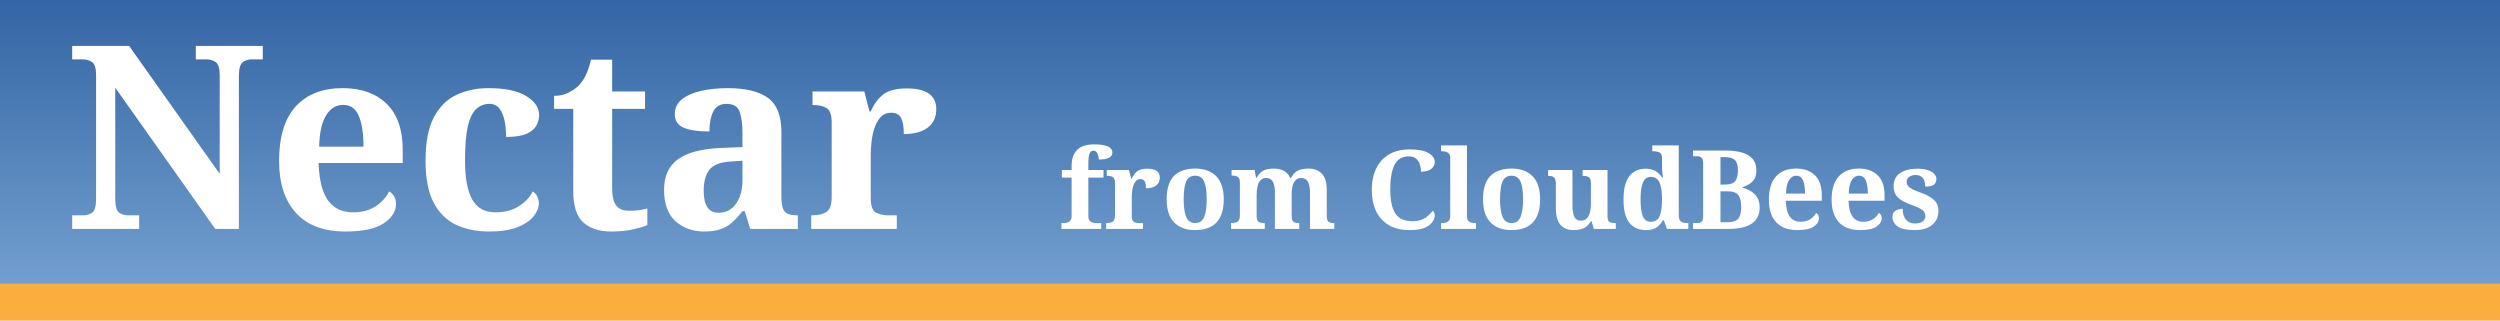
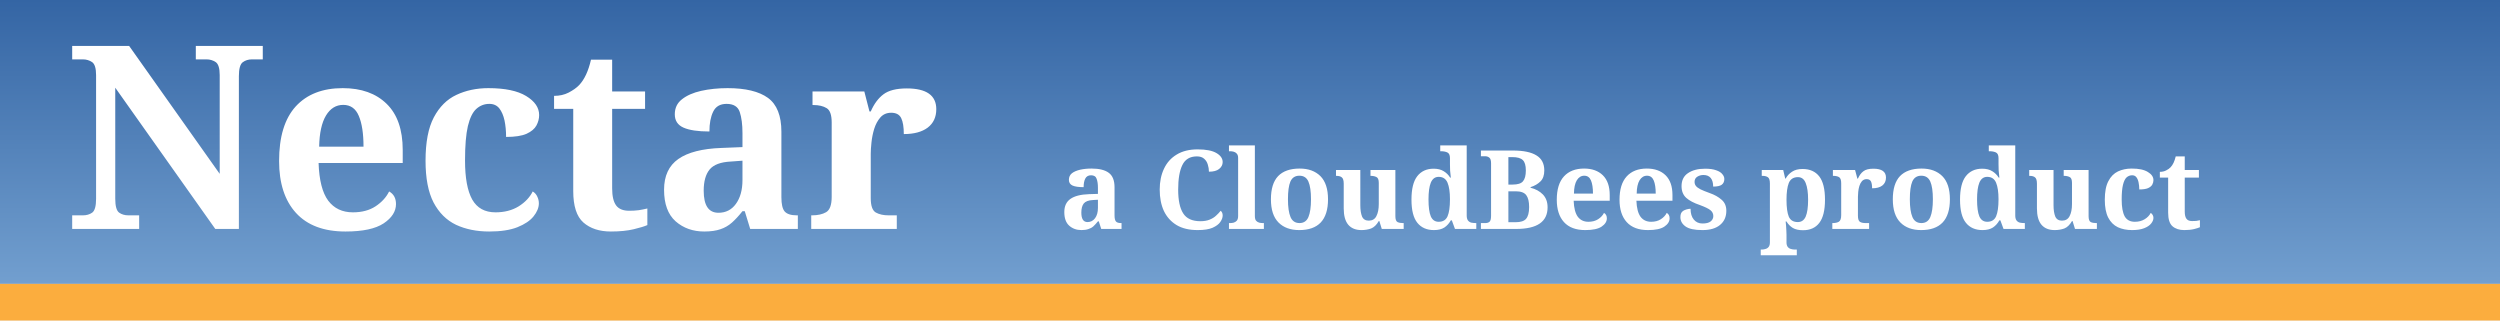
<svg xmlns="http://www.w3.org/2000/svg" xmlns:xlink="http://www.w3.org/1999/xlink" width="273" height="35" id="svg2" version="1.0">
  <defs id="defs4">
    <linearGradient id="linearGradient3054">
      <stop style="stop-color:#729fcf;stop-opacity:1;" offset="0" id="stop3056" />
      <stop id="stop3062" offset="1" style="stop-color:#3465a4;stop-opacity:1;" />
    </linearGradient>
    <linearGradient xlink:href="#linearGradient3054" id="linearGradient3060" x1="156.411" y1="96.022" x2="156.411" y2="2.9507828e-07" gradientUnits="userSpaceOnUse" gradientTransform="scale(0.8505706,0.322916)" />
  </defs>
  <g id="layer1">
    <rect style="fill:url(#linearGradient3060);fill-opacity:1;fill-rule:nonzero;stroke:none" id="rect1307" width="273.884" height="31" x="0" y="-2.2735736e-15" rx="0" ry="11.898" />
    <rect style="fill:#fbad3e;fill-opacity:1;fill-rule:nonzero;stroke:none" id="rect2182" width="273.614" height="4" x="0" y="31" rx="0" ry="1.535" />
    <text xml:space="preserve" style="font-size:28px;font-style:normal;font-variant:normal;font-weight:bold;font-stretch:normal;text-align:start;line-height:100%;writing-mode:lr-tb;text-anchor:start;fill:#ffffff;fill-opacity:1;stroke:none;font-family:Georgia;-inkscape-font-specification:Georgia Bold" x="7.102" y="25" id="text2184">
      <tspan id="tspan2186" x="7.102" y="25">Nectar</tspan>
    </text>
    <text xml:space="preserve" style="font-size:12px;font-style:normal;font-variant:normal;font-weight:bold;font-stretch:normal;text-align:start;line-height:100%;writing-mode:lr-tb;text-anchor:start;fill:#ffffff;fill-opacity:1;stroke:none;font-family:Georgia;-inkscape-font-specification:Georgia Bold" x="115.676" y="25" id="text2184-7">
-       <tspan id="tspan2846" x="115.676" y="25">from CloudBees</tspan>
+       <tspan id="tspan2846" x="115.676" y="25">a CloudBees product</tspan>
    </text>
  </g>
</svg>
